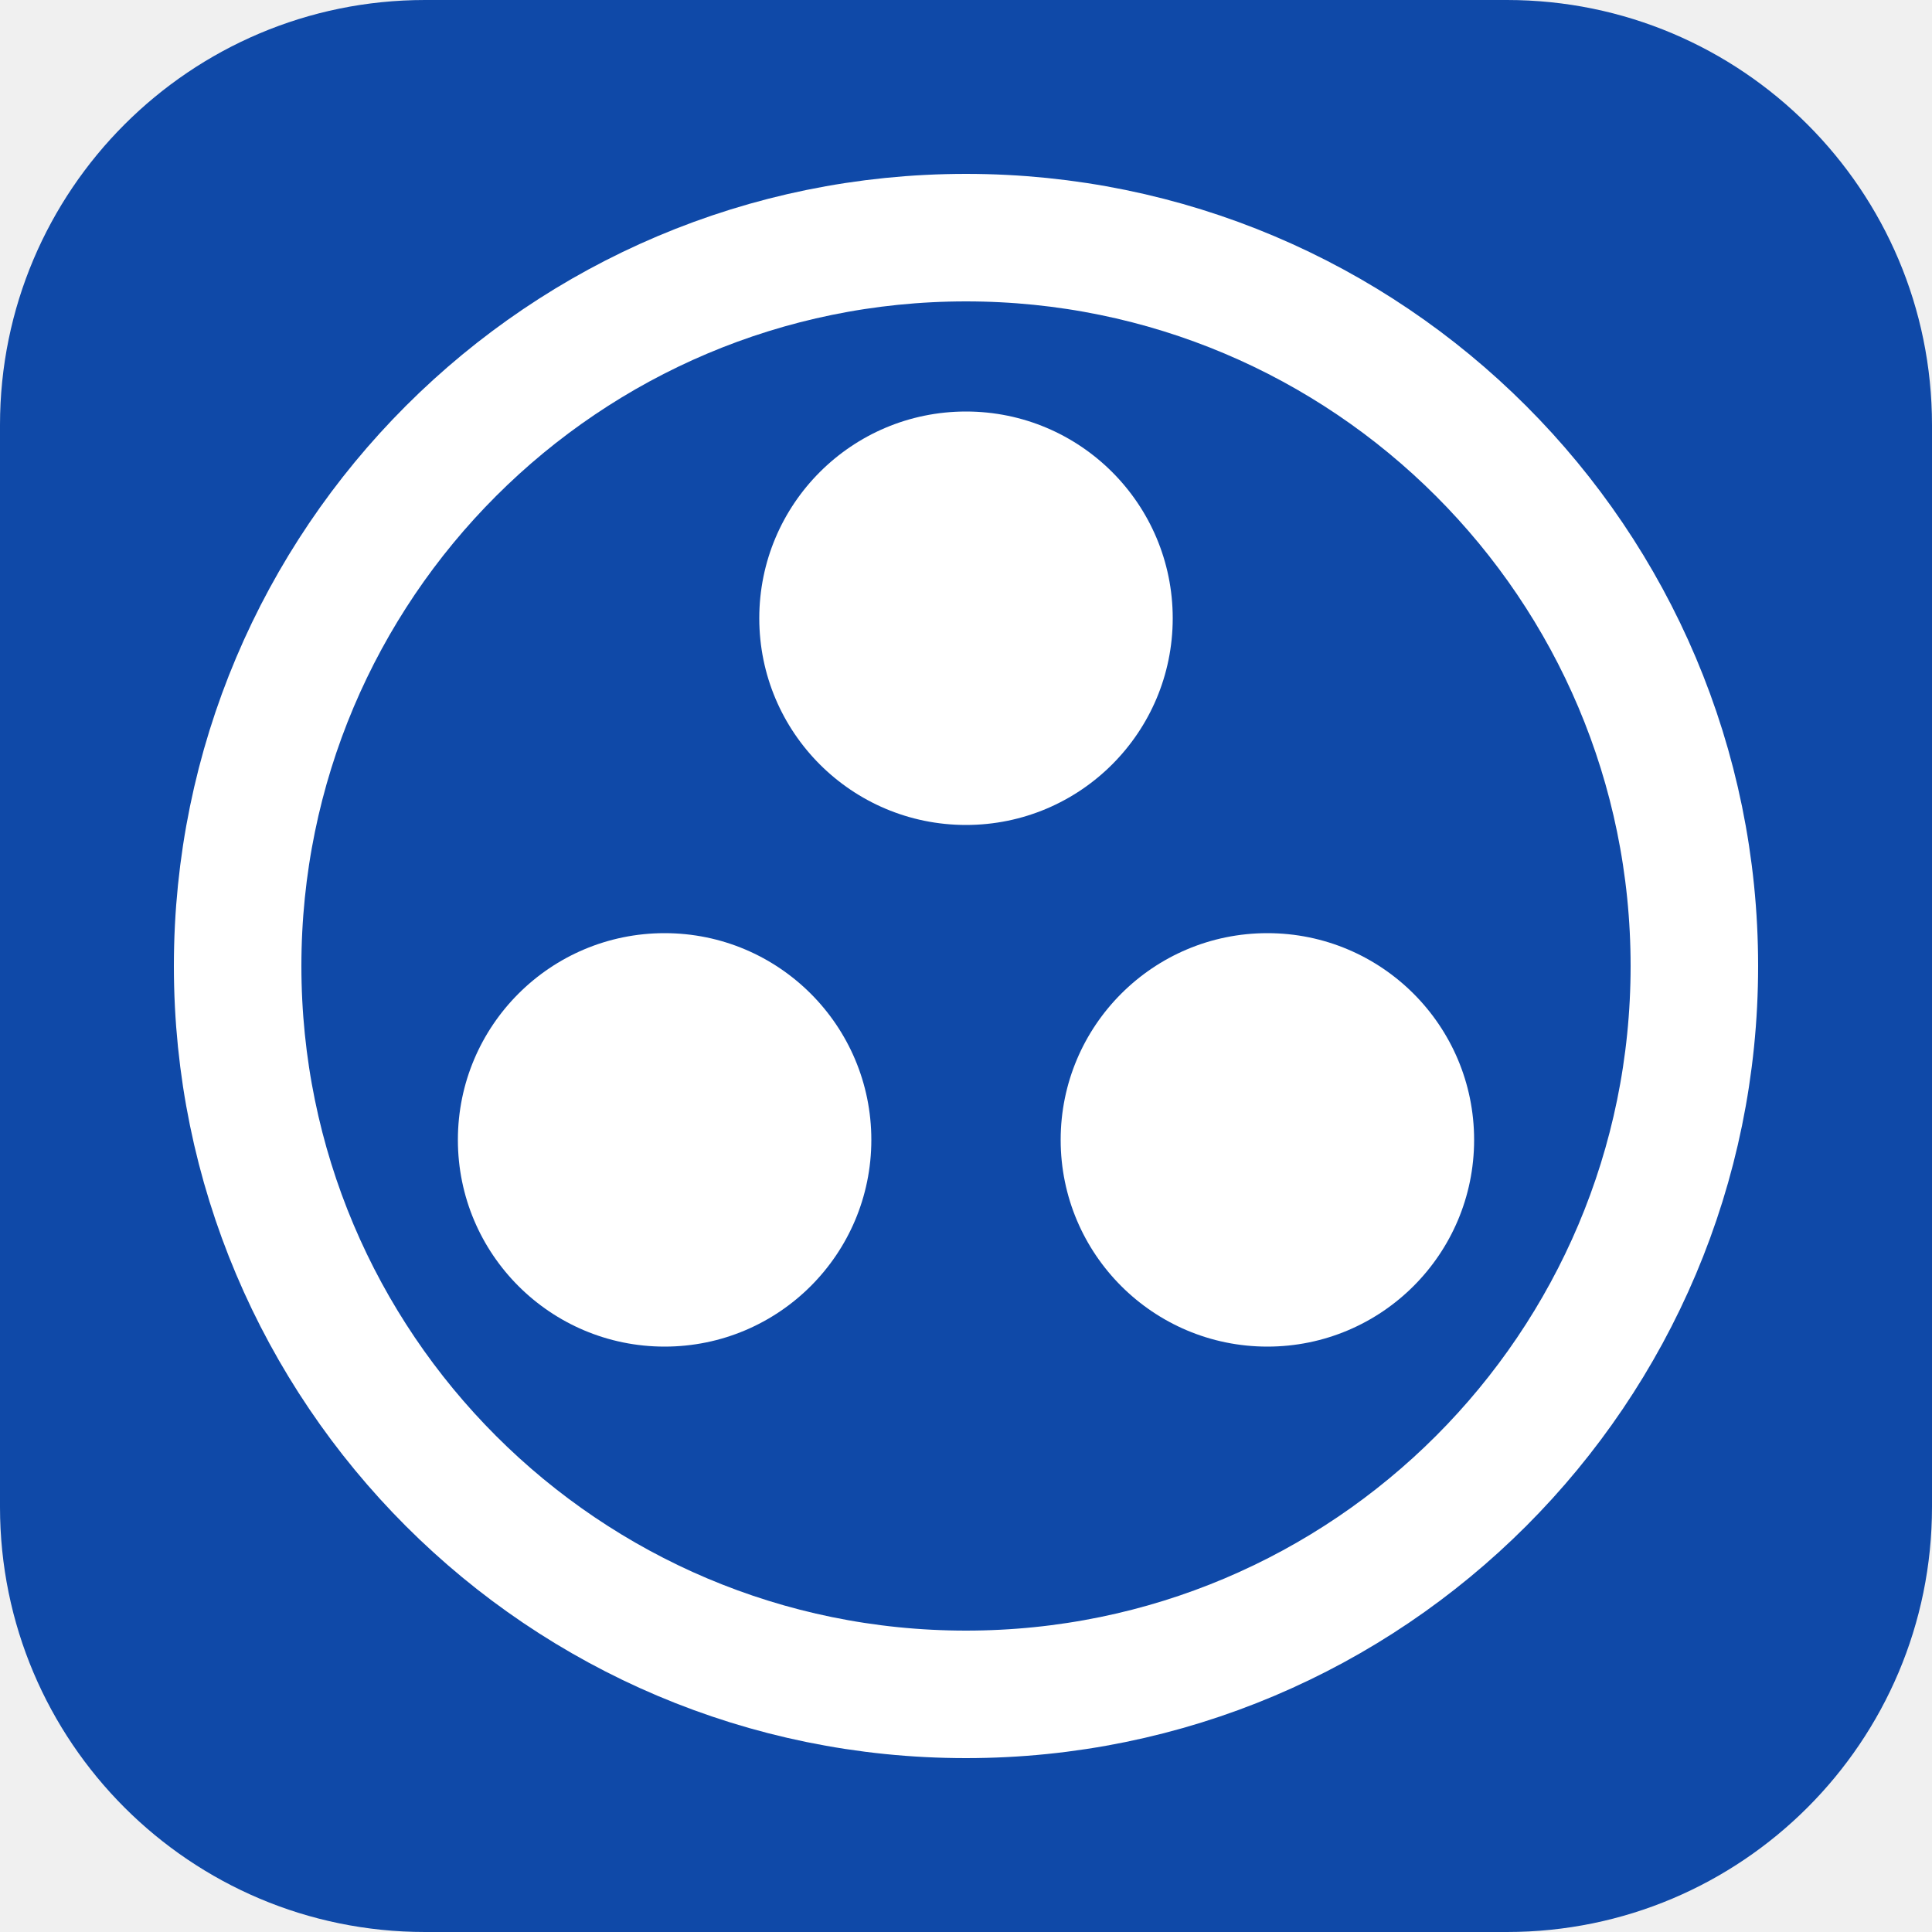
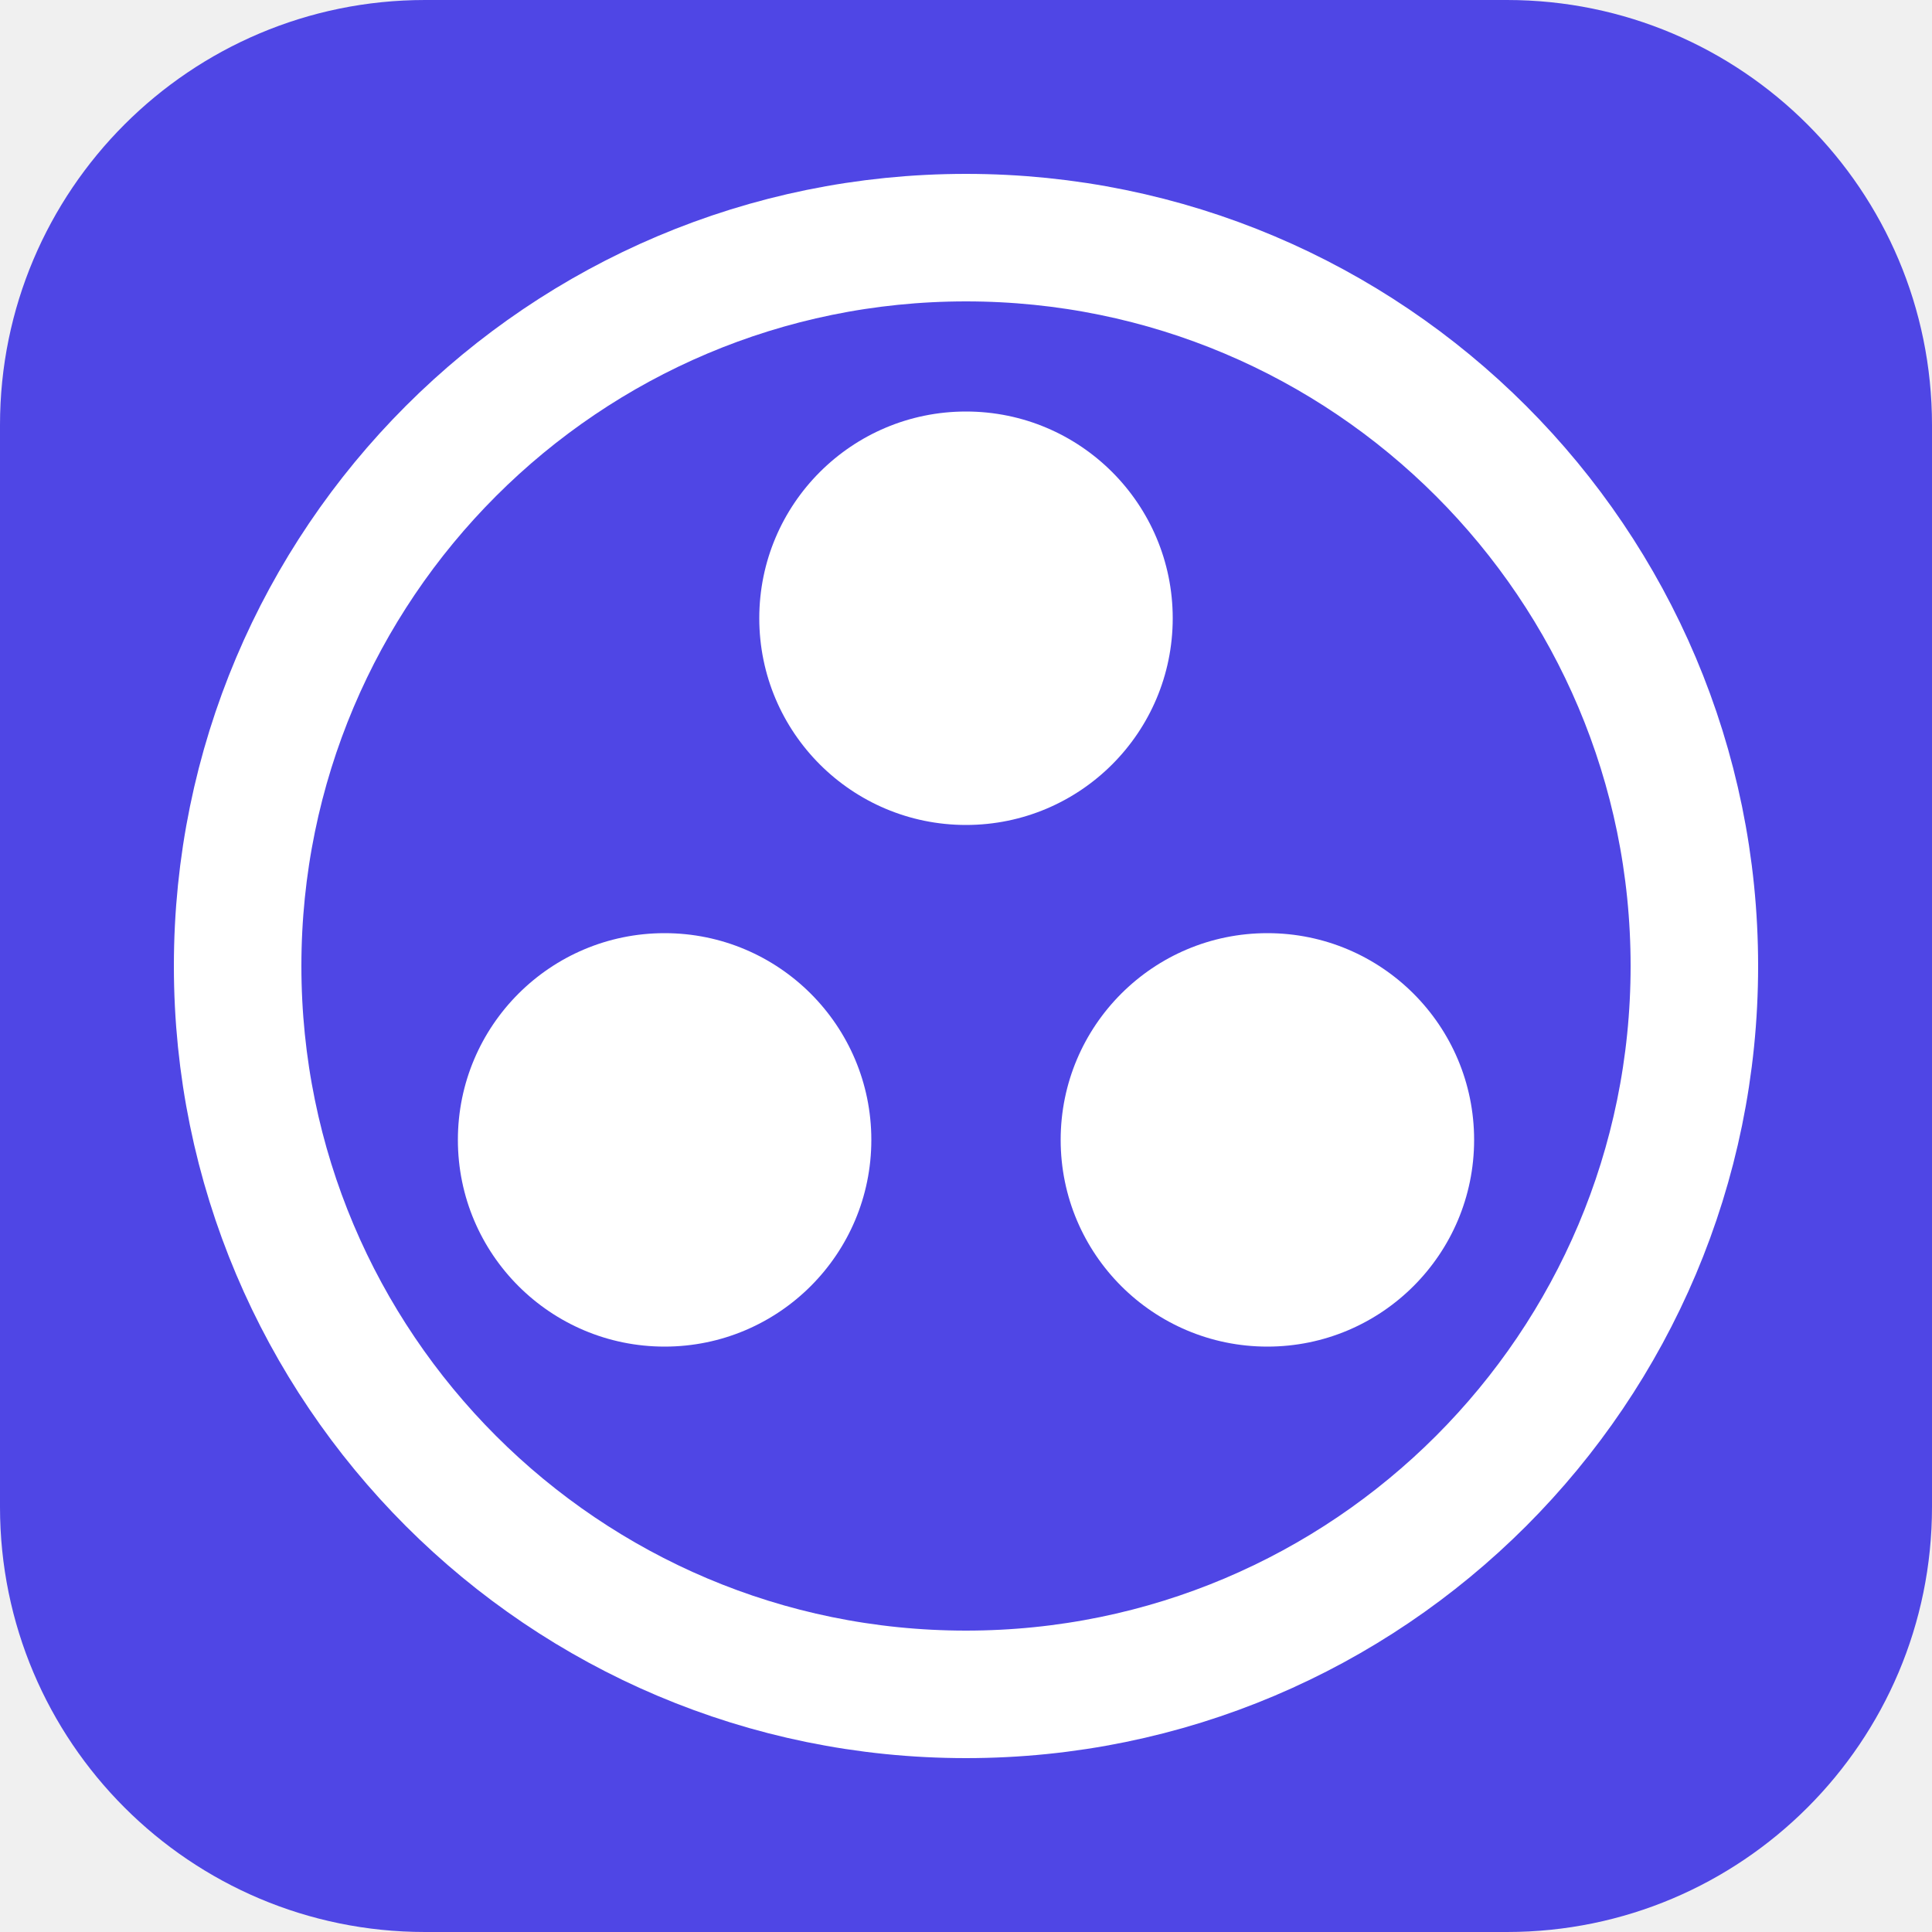
<svg xmlns="http://www.w3.org/2000/svg" viewBox="0 0 100 100" role="img" aria-label="케이블노트">
-   <rect width="100" height="100" rx="22" fill="#0f49a8" />
+   <rect width="100" height="100" rx="22" fill="#4f46e5" />
  <circle cx="50" cy="50" r="37.7" fill="none" stroke="#ffffff" stroke-width="6.6" />
  <circle cx="50" cy="32" r="10.7" fill="#ffffff" />
  <circle cx="65.6" cy="59" r="10.7" fill="#ffffff" />
  <circle cx="34.4" cy="59" r="10.7" fill="#ffffff" />
</svg>
